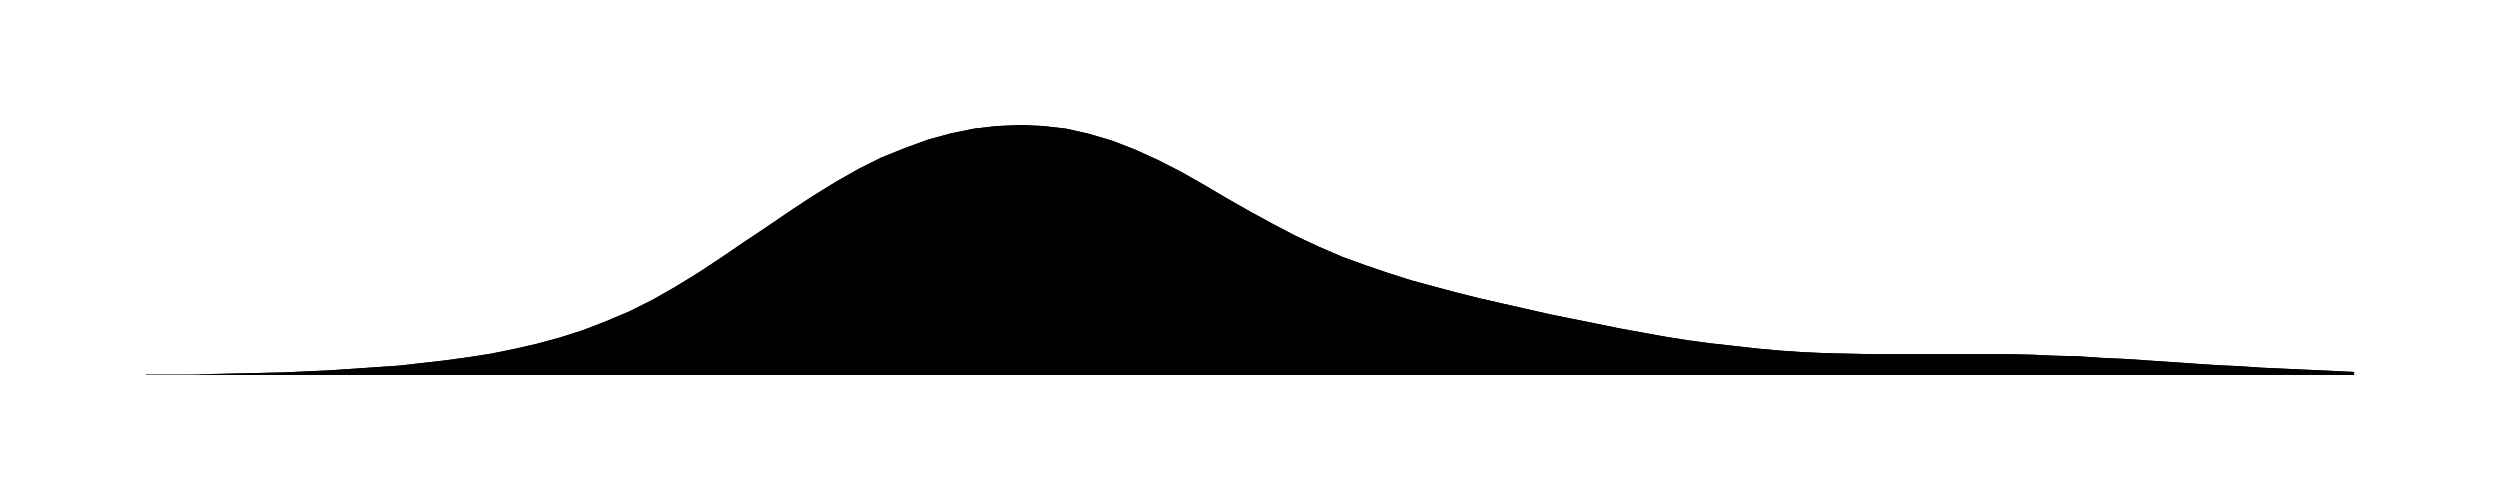
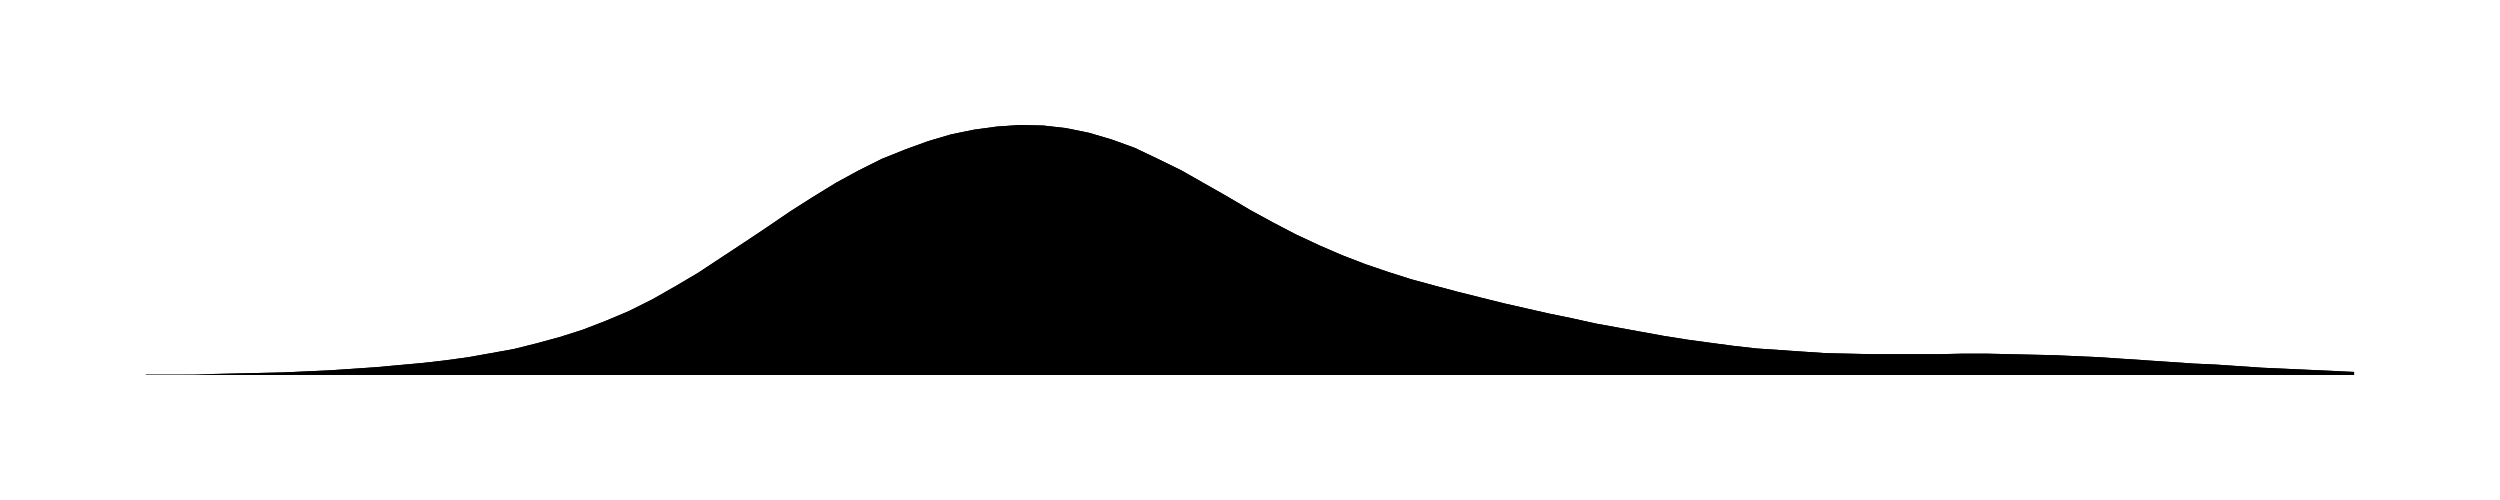
<svg xmlns="http://www.w3.org/2000/svg" viewBox="0 0 480 96">
-   <path id="a" d="M28.0 71.9L32.4 71.9L36.8 71.9L41.3 71.8L45.7 71.7L50.1 71.6L54.5 71.5L58.9 71.3L63.3 71.1L67.8 70.8L72.2 70.5L76.6 70.2L81.0 69.7L85.4 69.2L89.8 68.6L94.3 67.9L98.7 67.0L103.1 66.0L107.5 64.8L111.9 63.4L116.3 61.7L120.8 59.8L125.2 57.6L129.6 55.1L134.0 52.4L138.4 49.5L142.8 46.5L147.3 43.5L151.7 40.5L156.1 37.6L160.5 34.9L164.9 32.4L169.3 30.2L173.8 28.4L178.2 26.8L182.6 25.6L187.0 24.7L191.4 24.2L195.8 24.0L200.3 24.2L204.7 24.7L209.1 25.7L213.5 27.0L217.9 28.7L222.3 30.7L226.8 33.0L231.2 35.5L235.6 38.1L240.0 40.6L244.4 43.0L248.8 45.3L253.3 47.4L257.7 49.3L262.1 50.9L266.5 52.4L270.9 53.8L275.3 55.0L279.8 56.2L284.2 57.3L288.6 58.3L293.0 59.3L297.4 60.3L301.8 61.2L306.3 62.1L310.7 63.0L315.1 63.8L319.5 64.6L323.9 65.3L328.3 65.9L332.8 66.4L337.2 66.9L341.6 67.3L346.0 67.6L350.4 67.8L354.8 67.9L359.3 68.0L363.7 68.0L368.1 68.0L372.5 68.0L376.9 68.0L381.3 68.0L385.8 68.0L390.2 68.1L394.6 68.3L399.0 68.4L403.4 68.7L407.8 68.9L412.3 69.2L416.7 69.5L421.1 69.8L425.5 70.1L429.9 70.3L434.3 70.6L438.8 70.8L443.2 71.0L447.6 71.2L452.0 71.4V72H28.0Z" />
-   <path id="t" d="M28.0 71.9L32.4 71.9L36.8 71.9L41.3 71.8L45.7 71.7L50.1 71.6L54.5 71.5L58.9 71.3L63.3 71.1L67.8 70.8L72.2 70.5L76.6 70.2L81.0 69.7L85.4 69.2L89.8 68.6L94.3 67.9L98.7 67.0L103.1 66.0L107.5 64.8L111.9 63.4L116.3 61.7L120.8 59.8L125.2 57.6L129.6 55.1L134.0 52.4L138.4 49.5L142.8 46.5L147.3 43.5L151.7 40.5L156.1 37.6L160.5 34.9L164.9 32.4L169.3 30.2L173.8 28.4L178.2 26.8L182.6 25.6L187.0 24.7L191.4 24.2L195.8 24.0L200.3 24.2L204.7 24.7L209.1 25.7L213.5 27.0L217.9 28.7L222.3 30.7L226.8 33.0L231.2 35.5L235.6 38.1L240.0 40.6L244.4 43.0L248.8 45.3L253.3 47.4L257.7 49.3L262.1 50.9L266.5 52.4L270.9 53.8L275.3 55.0L279.8 56.2L284.2 57.3L288.6 58.3L293.0 59.3L297.4 60.3L301.8 61.2L306.3 62.1L310.7 63.0L315.1 63.8L319.5 64.6L323.9 65.3L328.3 65.9L332.8 66.4L337.2 66.9L341.6 67.3L346.0 67.6L350.4 67.8L354.8 67.9L359.3 68.0L363.7 68.0L368.1 68.0L372.5 68.0L376.9 68.0L381.3 68.0L385.8 68.0L390.2 68.1L394.6 68.3L399.0 68.4L403.4 68.7L407.8 68.9L412.3 69.2L416.7 69.5L421.1 69.8L425.5 70.1L429.9 70.3L434.3 70.6L438.8 70.8L443.2 71.0L447.6 71.2L452.0 71.4" />
+   <path id="a" d="M28.0 71.9L32.4 71.9L36.8 71.9L41.3 71.8L45.7 71.7L50.1 71.6L54.5 71.5L58.9 71.3L63.3 71.1L67.8 70.8L72.2 70.5L76.6 70.1L81.0 69.7L85.4 69.2L89.8 68.6L94.3 67.8L98.7 67.0L103.1 65.9L107.5 64.7L111.9 63.3L116.3 61.6L120.8 59.7L125.2 57.5L129.6 55.0L134.0 52.4L138.4 49.5L142.8 46.6L147.3 43.6L151.7 40.6L156.1 37.8L160.5 35.1L164.9 32.7L169.3 30.5L173.8 28.7L178.2 27.1L182.6 25.8L187.0 24.9L191.4 24.3L195.8 24.0L200.3 24.1L204.7 24.6L209.1 25.5L213.5 26.8L217.9 28.4L222.3 30.5L226.8 32.7L231.2 35.2L235.6 37.7L240.0 40.3L244.4 42.7L248.8 45.0L253.3 47.1L257.7 49.0L262.1 50.7L266.5 52.2L270.9 53.6L275.3 54.8L279.8 56.0L284.2 57.1L288.6 58.2L293.0 59.2L297.4 60.2L301.8 61.1L306.3 62.1L310.7 62.9L315.1 63.7L319.5 64.5L323.9 65.2L328.3 65.8L332.8 66.4L337.2 66.9L341.6 67.2L346.0 67.5L350.4 67.8L354.8 67.9L359.3 68.0L363.7 68.0L368.1 68.0L372.5 68.0L376.9 67.9L381.3 67.9L385.8 68.0L390.2 68.1L394.6 68.2L399.0 68.4L403.4 68.6L407.8 68.9L412.3 69.2L416.7 69.5L421.1 69.8L425.5 70.0L429.9 70.3L434.3 70.6L438.8 70.8L443.2 71.0L447.6 71.2L452.0 71.4V72H28.0Z" />
+   <path id="t" d="M28.0 71.9L32.4 71.9L36.8 71.9L41.3 71.8L45.7 71.7L50.1 71.6L54.5 71.5L58.9 71.3L63.3 71.1L67.8 70.8L72.2 70.5L76.6 70.1L81.0 69.7L85.4 69.2L89.8 68.6L94.3 67.8L98.7 67.0L103.1 65.9L107.5 64.7L111.9 63.3L116.3 61.6L120.8 59.7L125.2 57.5L129.6 55.0L134.0 52.4L138.4 49.5L142.8 46.6L147.3 43.6L151.7 40.6L156.1 37.8L160.5 35.1L164.9 32.7L169.3 30.5L173.8 28.7L178.2 27.1L182.6 25.8L187.0 24.9L191.4 24.3L195.8 24.0L200.3 24.1L204.7 24.6L209.1 25.5L213.5 26.8L217.9 28.4L222.3 30.5L226.8 32.7L231.2 35.2L235.6 37.7L240.0 40.3L244.4 42.7L248.8 45.0L253.3 47.1L257.7 49.0L262.1 50.7L266.5 52.2L270.9 53.6L275.3 54.8L279.8 56.0L284.2 57.1L288.6 58.2L293.0 59.2L297.4 60.2L301.8 61.1L306.3 62.1L310.7 62.9L315.1 63.7L319.5 64.5L323.9 65.2L328.3 65.8L332.8 66.4L337.2 66.9L341.6 67.2L346.0 67.5L350.4 67.8L354.8 67.9L359.3 68.0L363.7 68.0L368.1 68.0L372.5 68.0L376.9 67.9L381.3 67.9L385.8 68.0L390.2 68.1L394.6 68.2L399.0 68.4L403.4 68.6L407.8 68.9L412.3 69.2L416.7 69.5L421.1 69.8L425.5 70.0L429.9 70.3L434.3 70.6L438.8 70.8L443.2 71.0L447.6 71.2L452.0 71.4" />
</svg>
